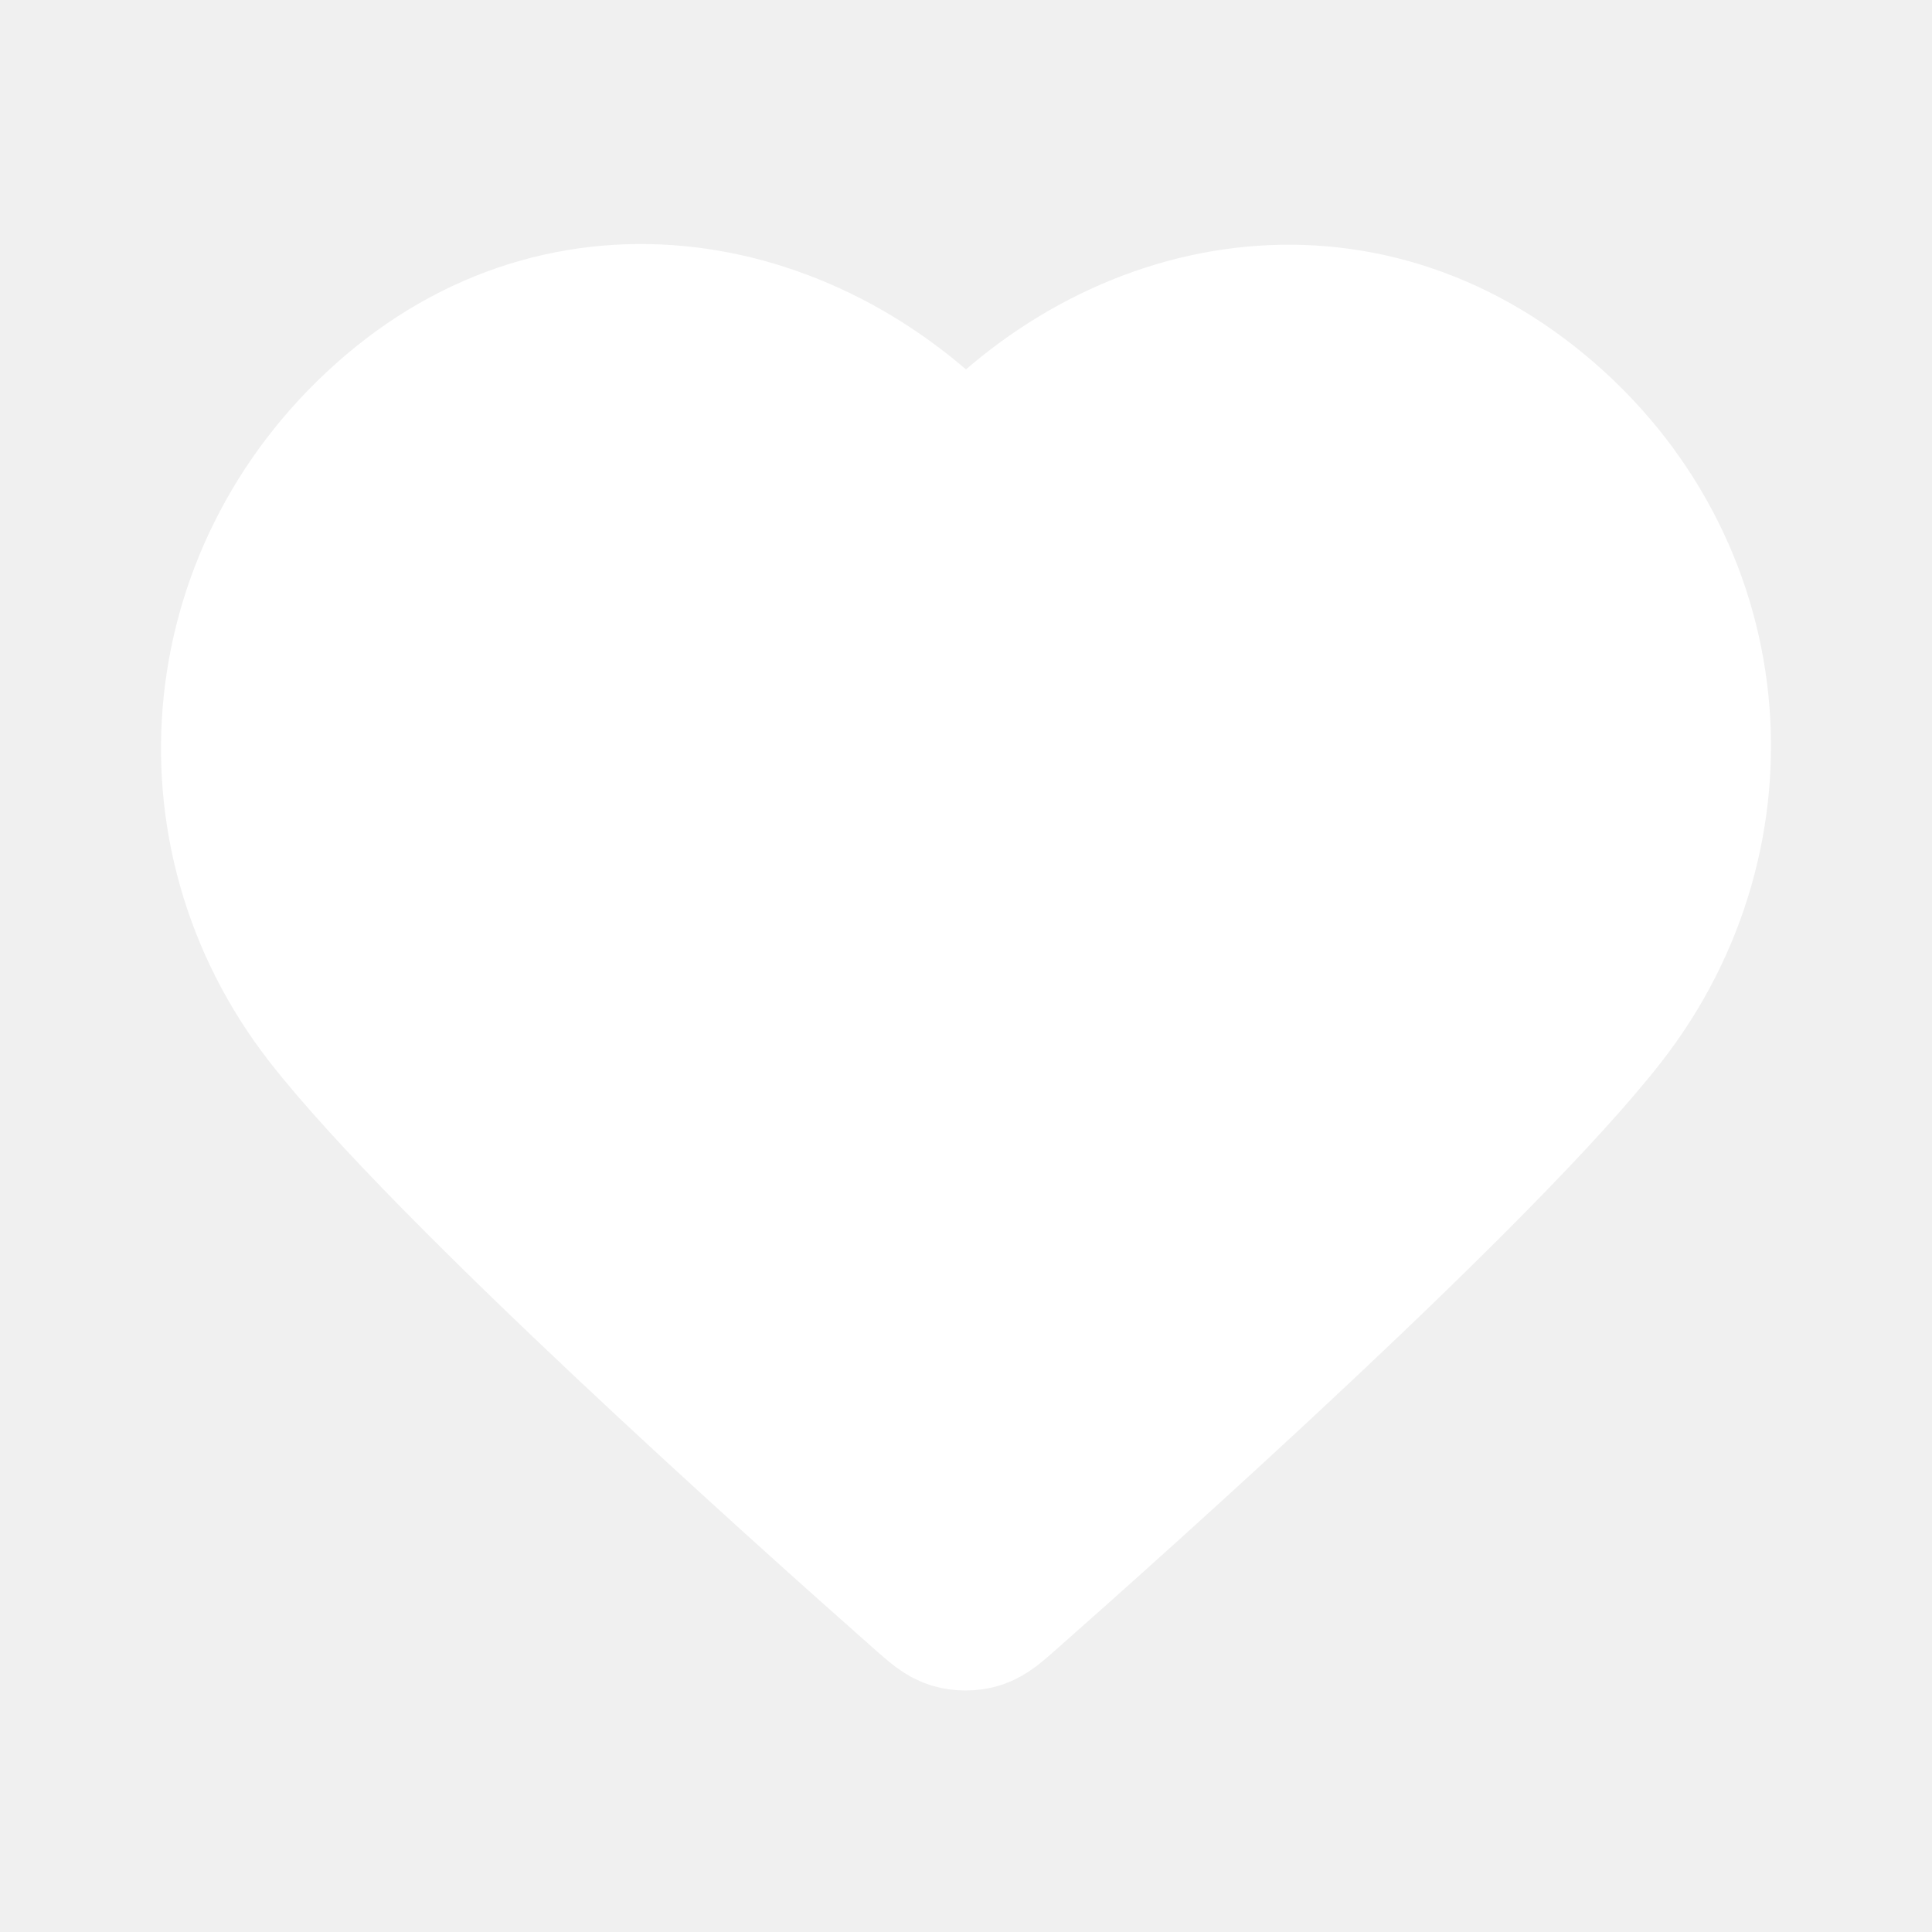
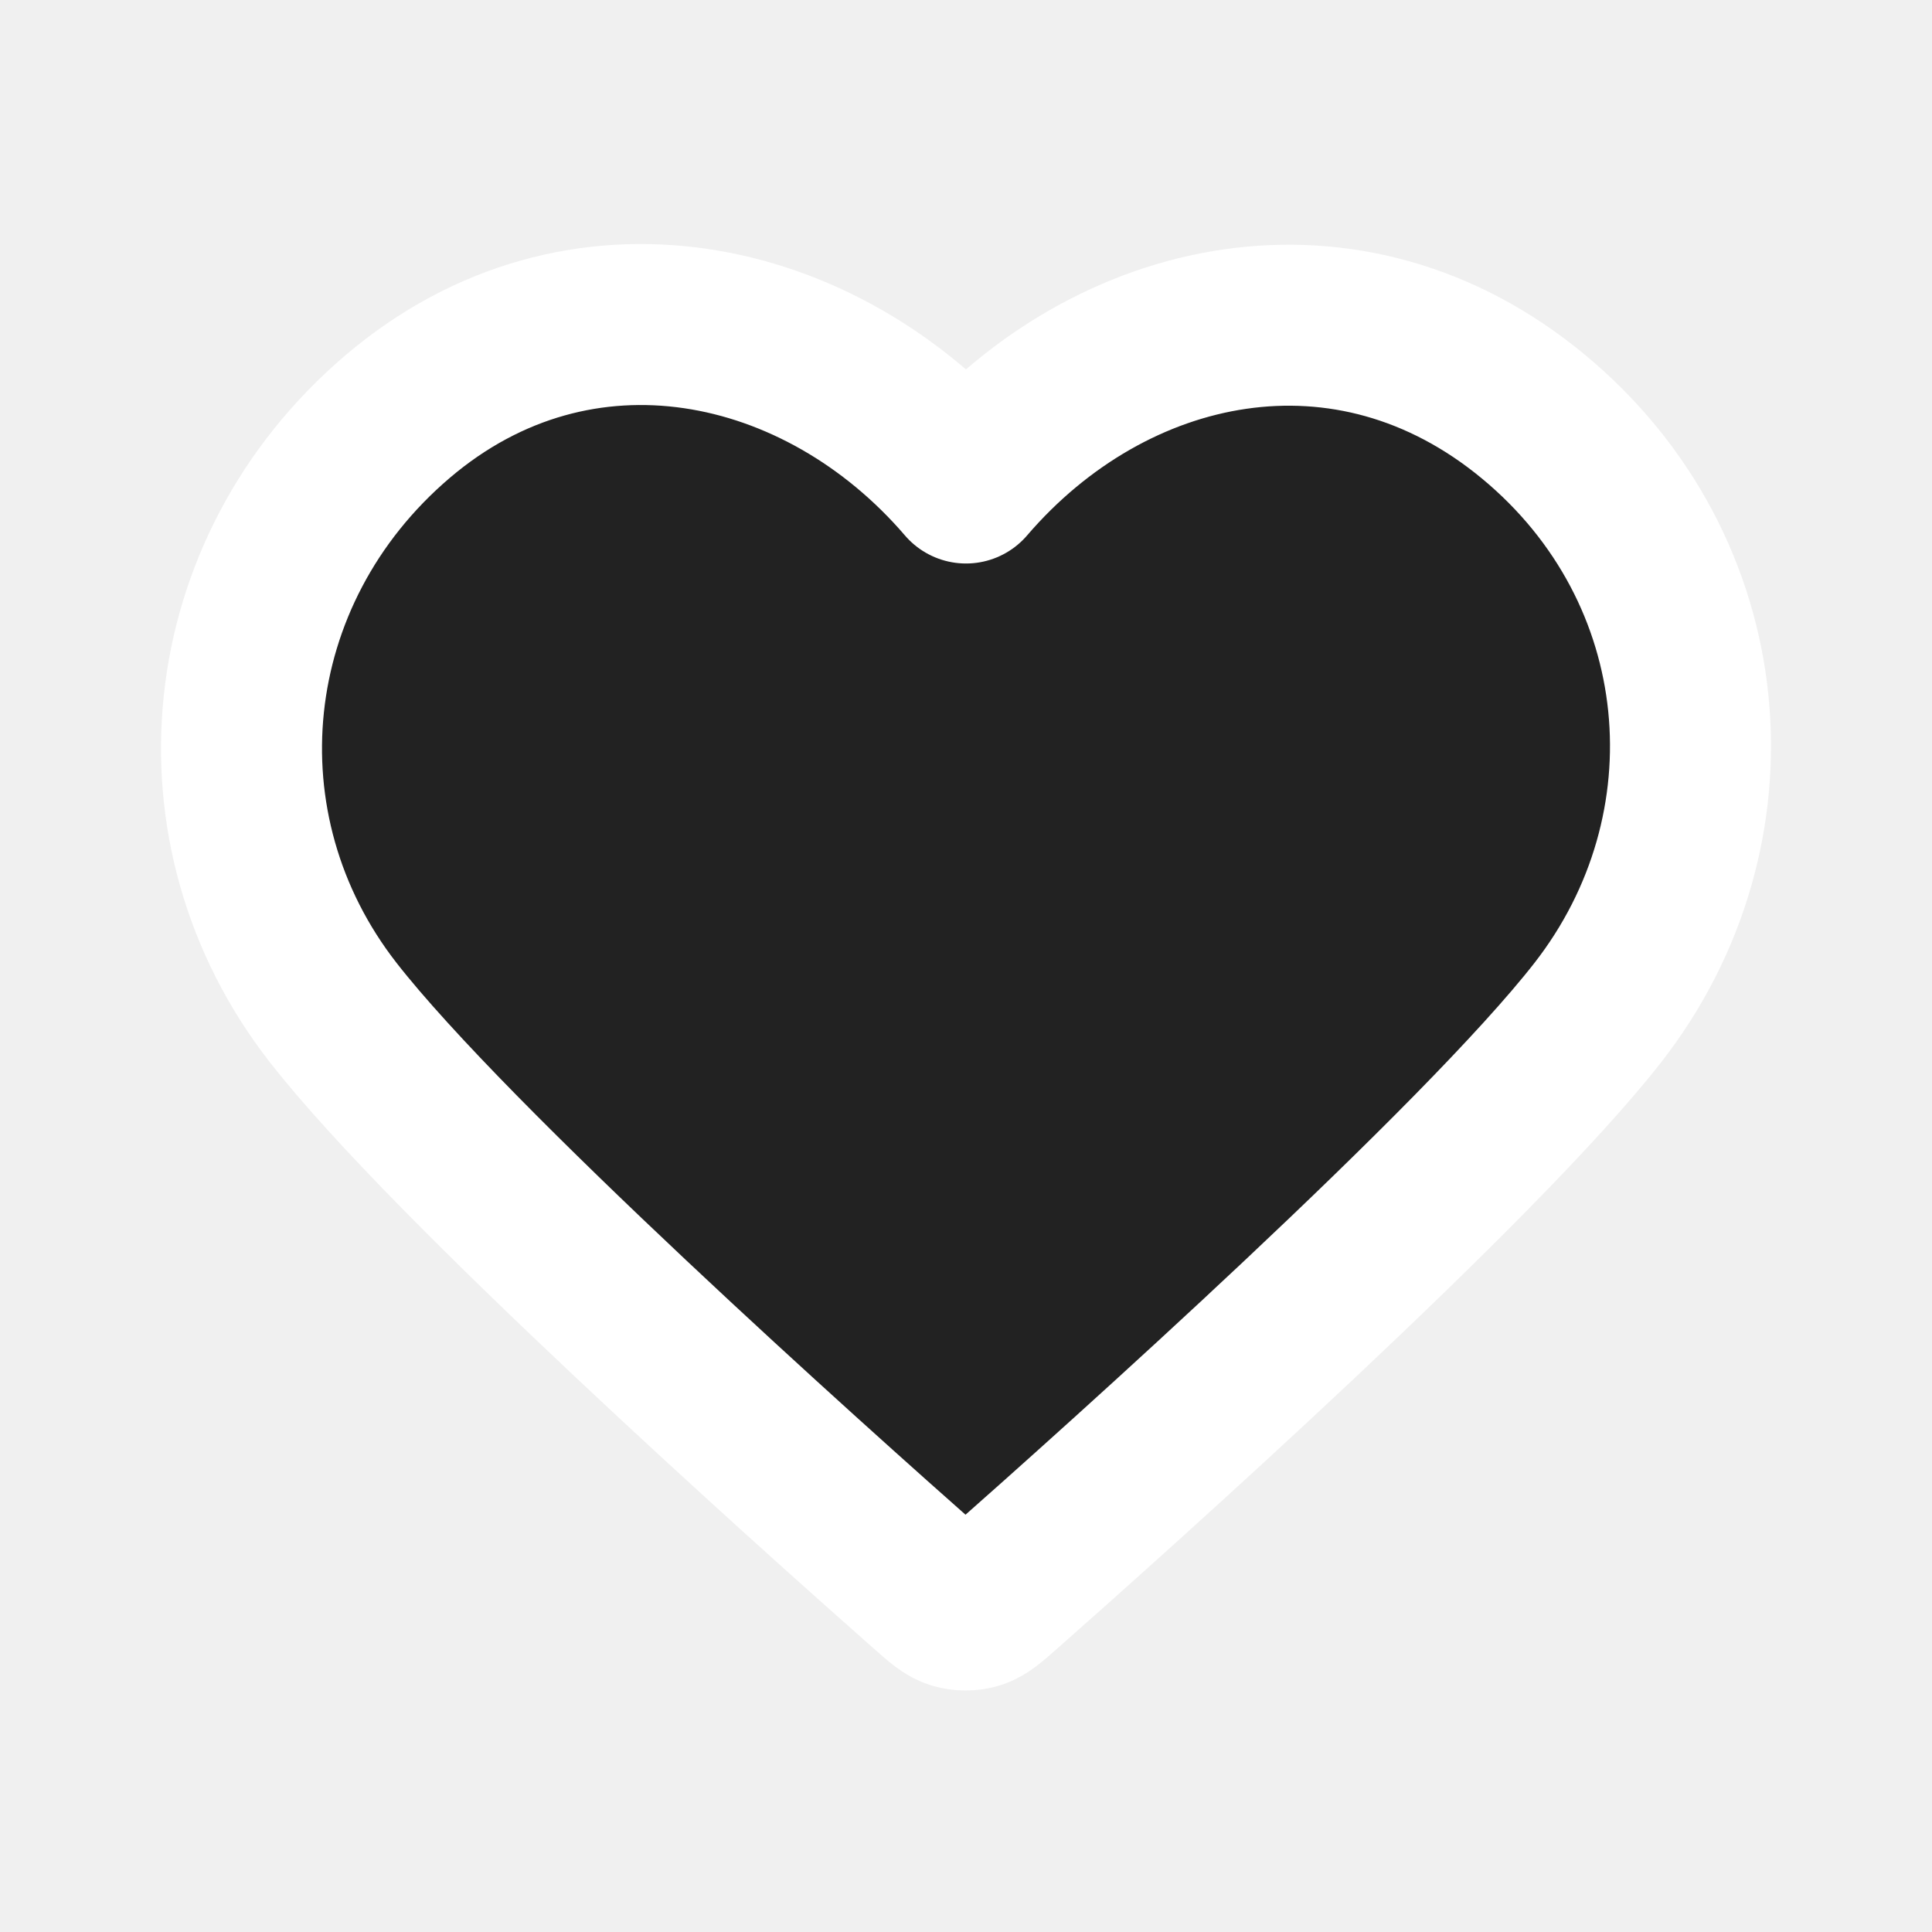
- <svg xmlns="http://www.w3.org/2000/svg" width="1em" height="1em" viewBox="0 0 24 24" fill="#ffffff">
+ <svg xmlns="http://www.w3.org/2000/svg" width="1em" height="1em" viewBox="0 0 24 24" fill="#222222">
  <path fill-rule="evenodd" clip-rule="evenodd" d="M12 6C10.201 3.903 7.194 3.255 4.939 5.175C2.685 7.096 2.367 10.306 4.138 12.577C5.61 14.465 10.065 18.448 11.525 19.737C11.688 19.881 11.77 19.953 11.865 19.982C11.948 20.006 12.039 20.006 12.123 19.982C12.218 19.953 12.299 19.881 12.463 19.737C13.923 18.448 18.378 14.465 19.85 12.577C21.62 10.306 21.342 7.075 19.048 5.175C16.755 3.275 13.799 3.903 12 6Z" stroke="#ffffff" stroke-width="2" stroke-linecap="round" stroke-linejoin="round" />
</svg>
